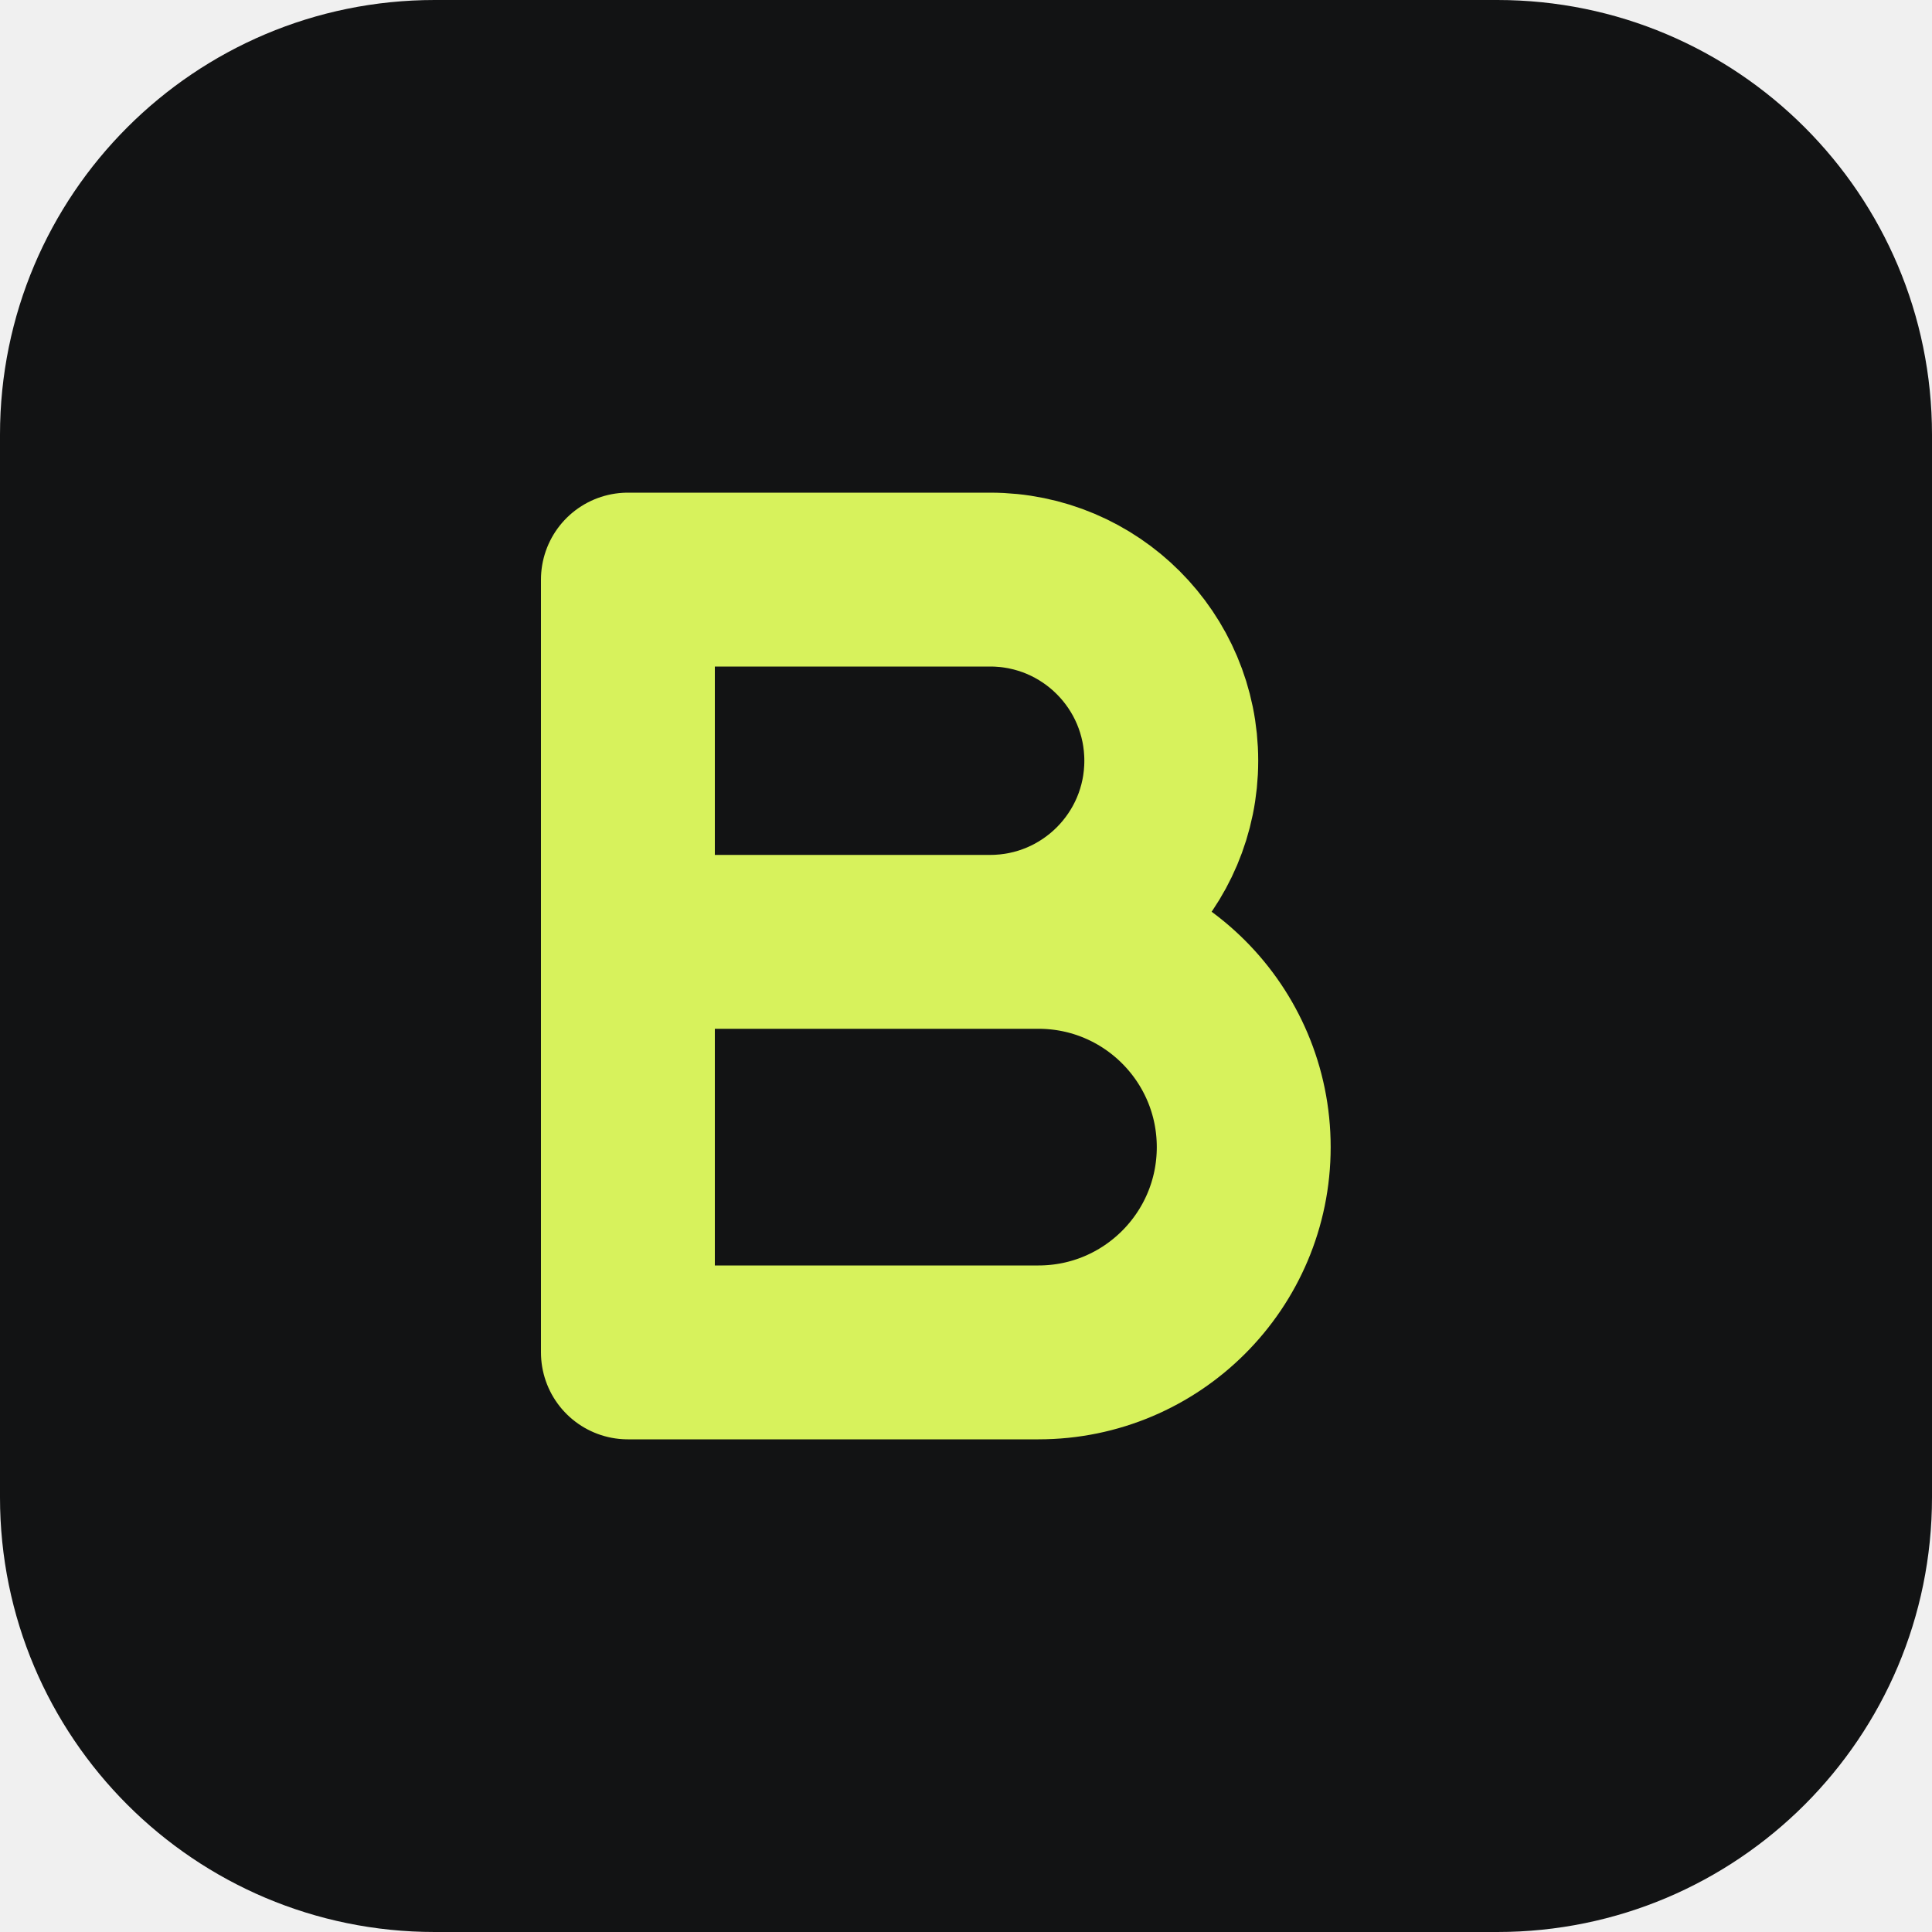
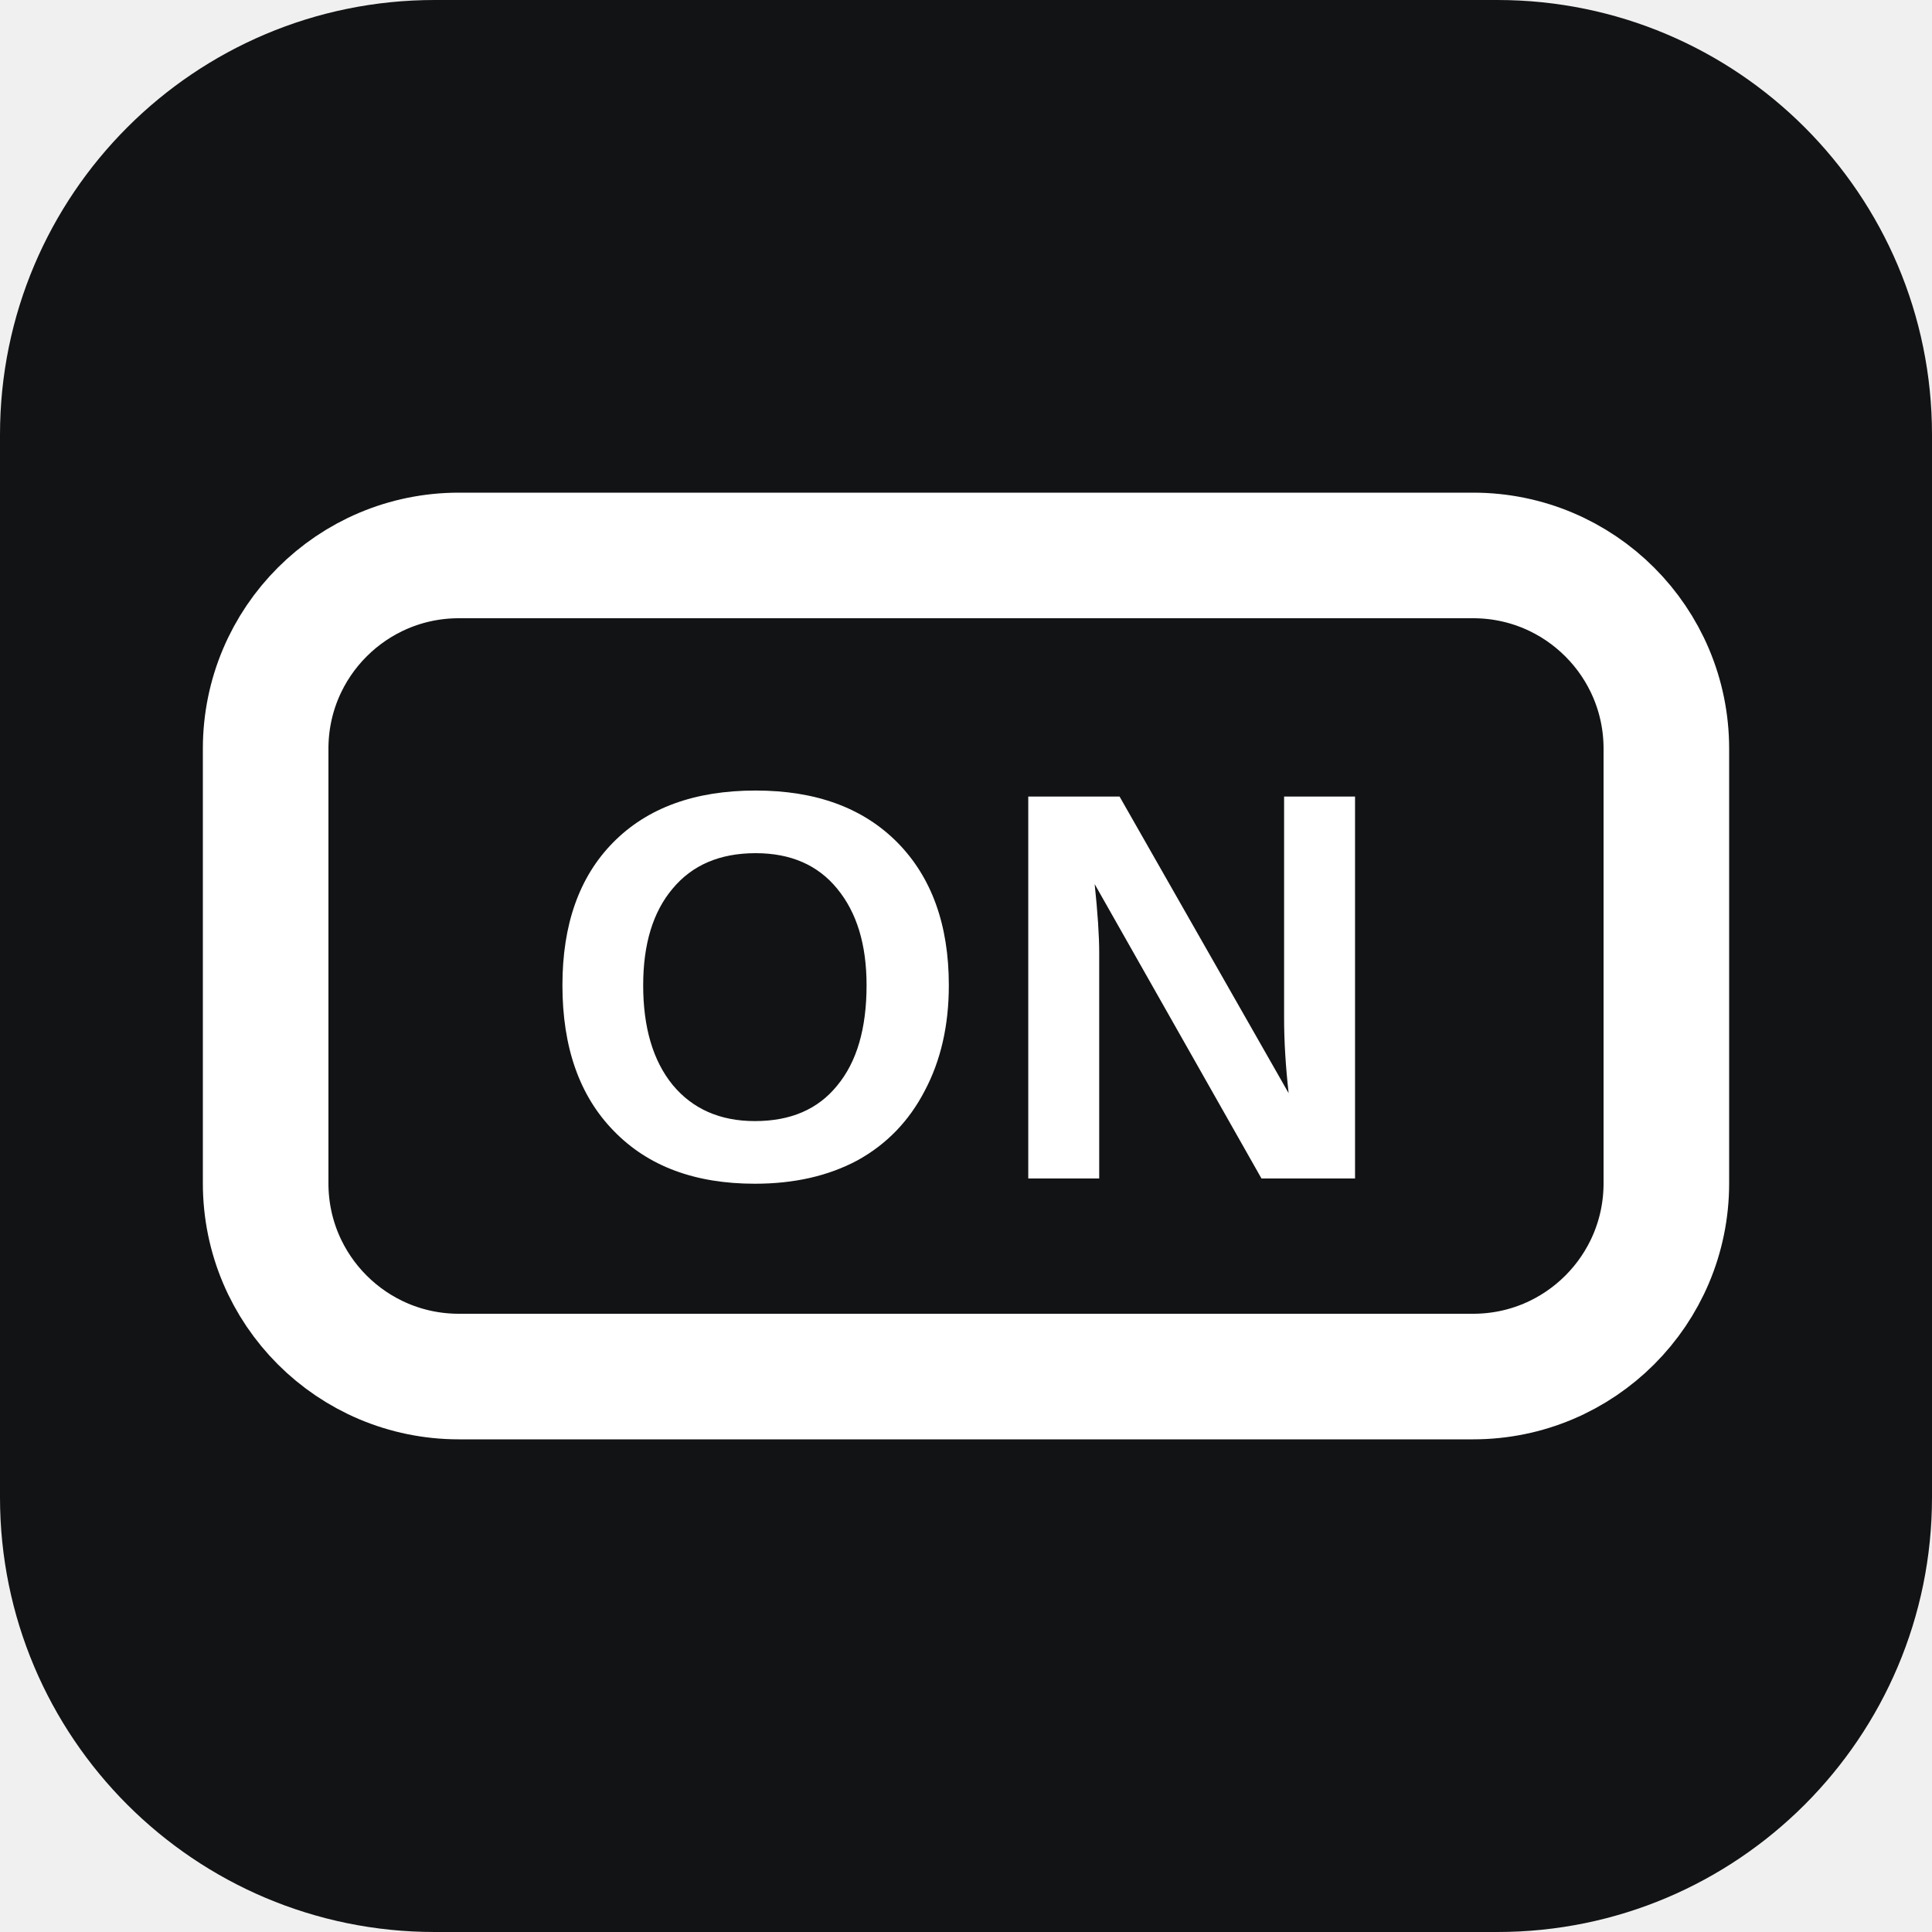
<svg xmlns="http://www.w3.org/2000/svg" viewBox="0 0 40 40">
  <rect width="40" height="40" rx="9" fill="#121314" />
-   <path d="M13 12v16h8.5a4.25 4.25 0 0 0 0-8.5H13h7.5a3.75 3.75 0 0 0 0-7.5H13z" fill="none" stroke="#d7f25c" stroke-width="3.6" stroke-linecap="round" stroke-linejoin="round" />
+   <rect x="5.5" y="11.5" width="29" height="17" rx="4" fill="none" stroke="#fff" stroke-width="2.6" />
+   <text x="20" y="24.4" text-anchor="middle" font-family="Arial, Helvetica, sans-serif" font-weight="800" font-size="11.5" letter-spacing=".4" fill="#fff">ON</text>
</svg>
